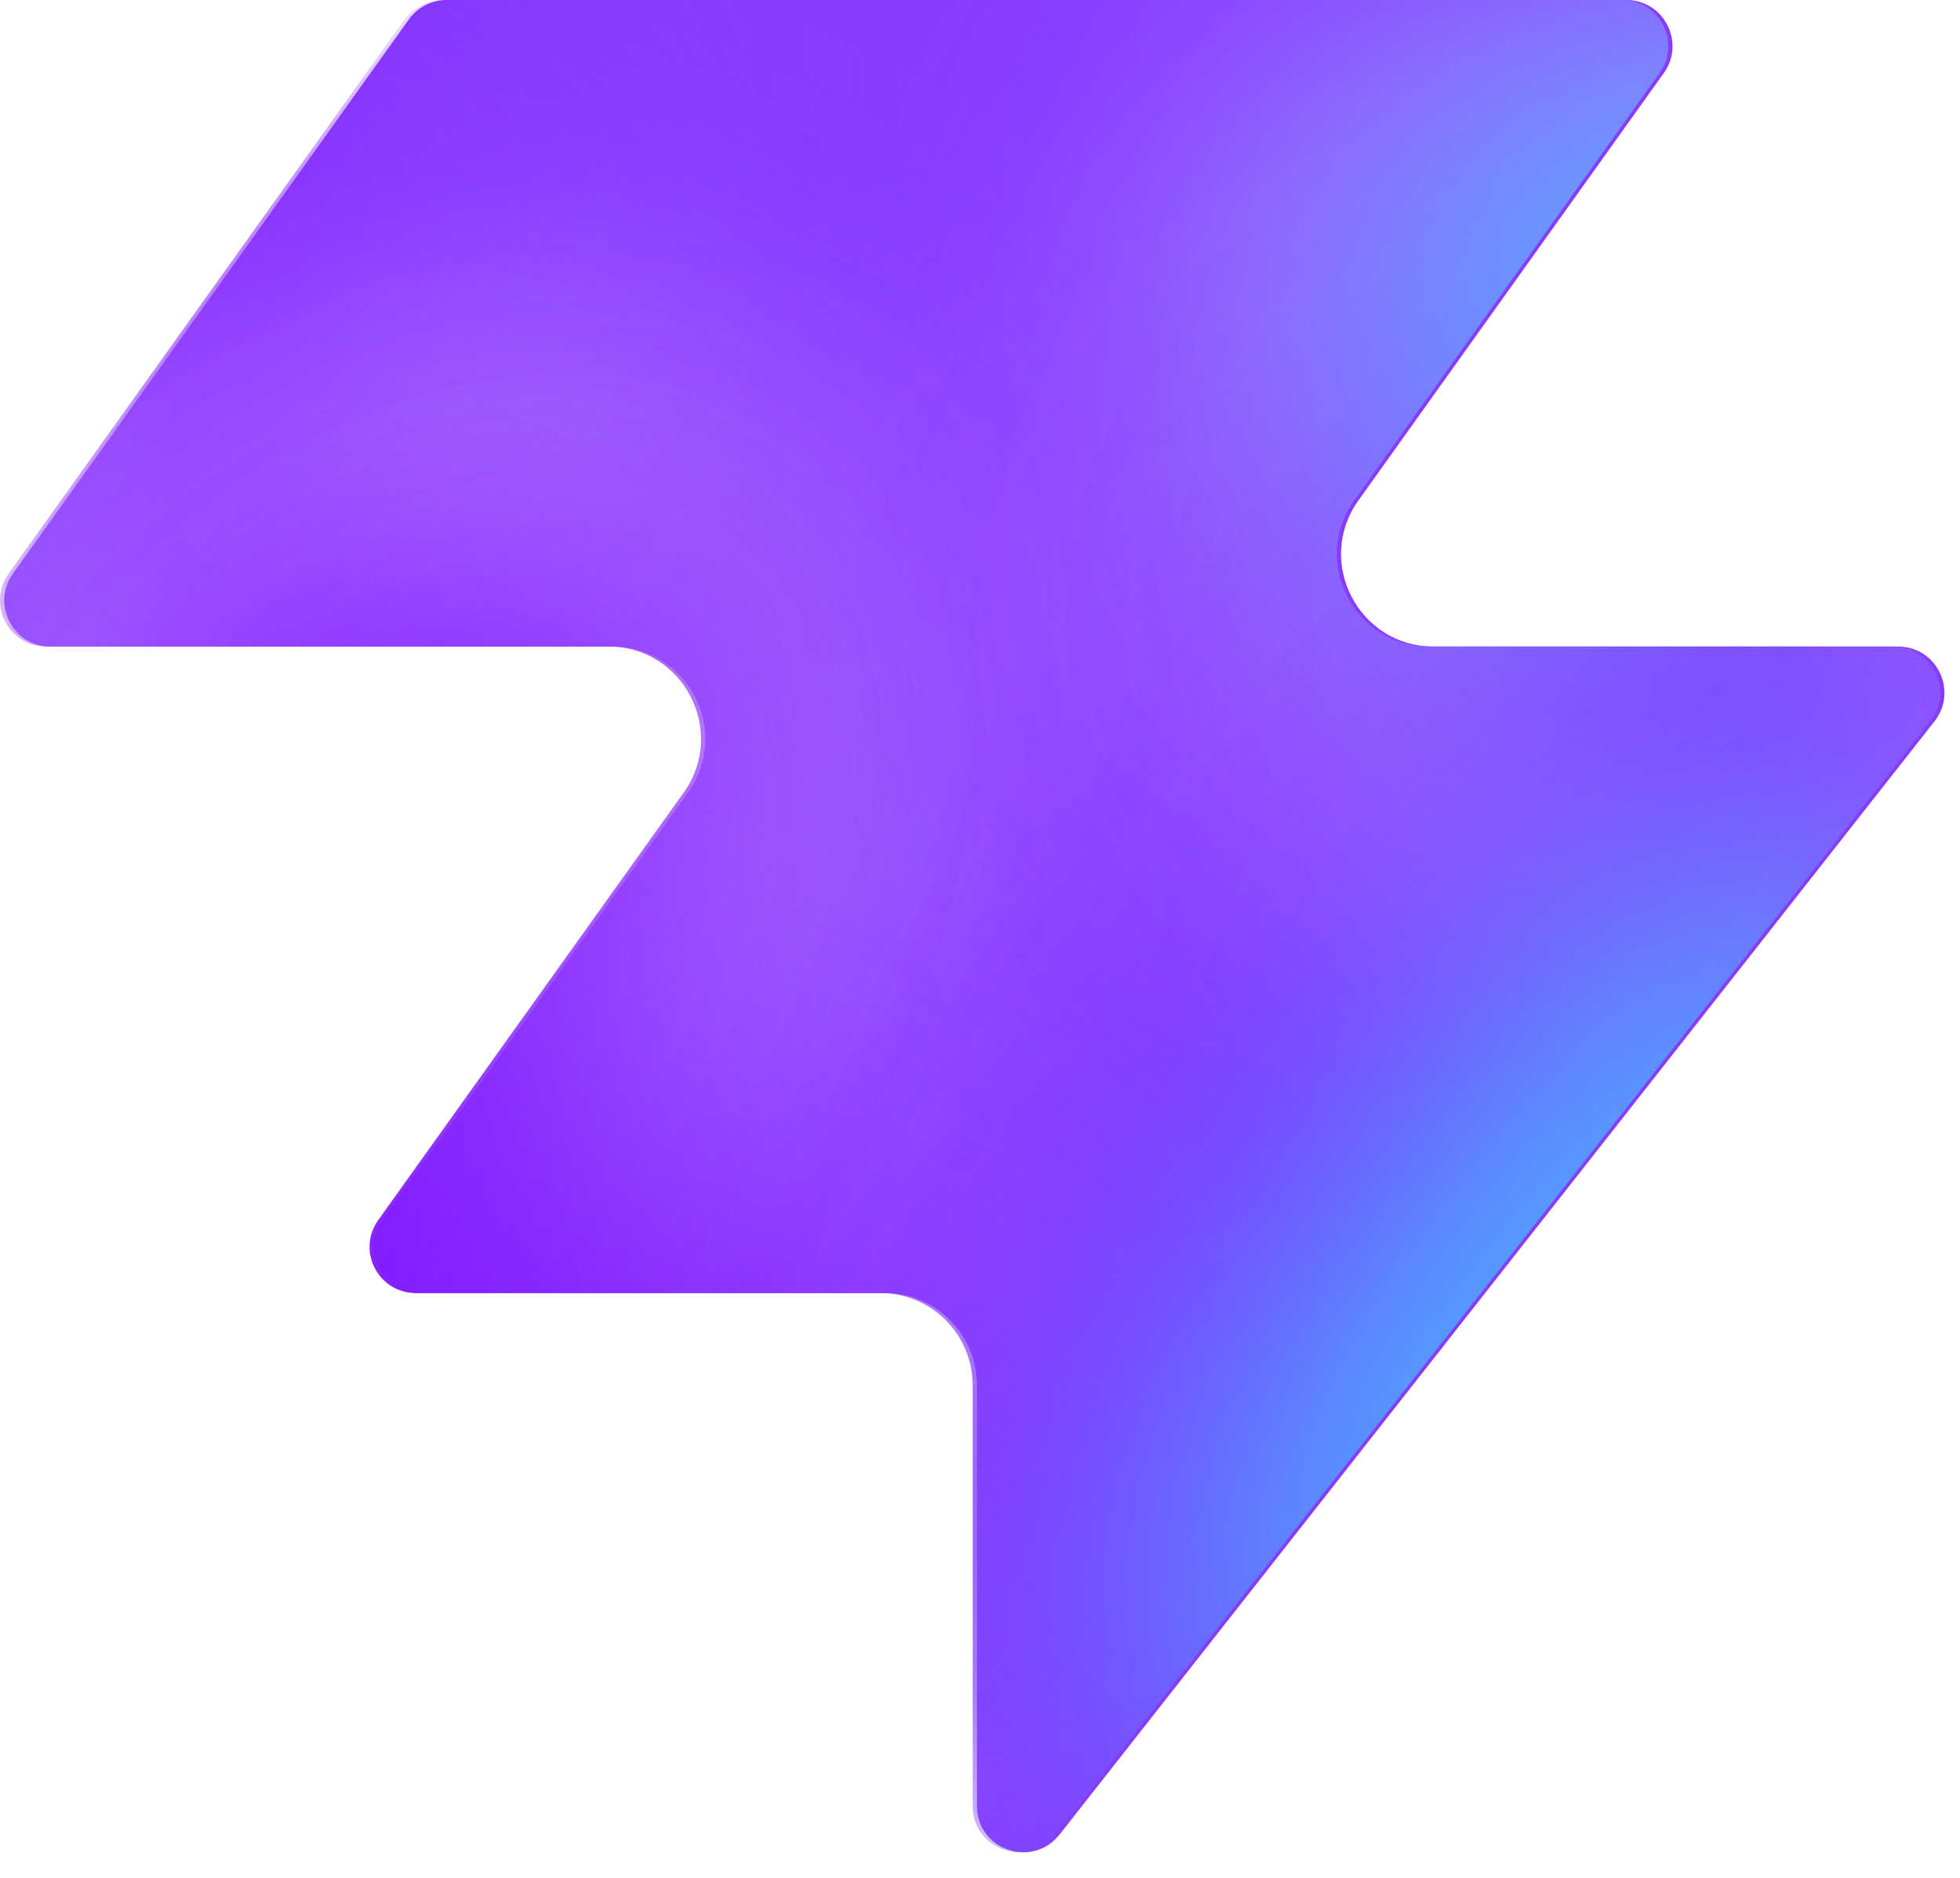
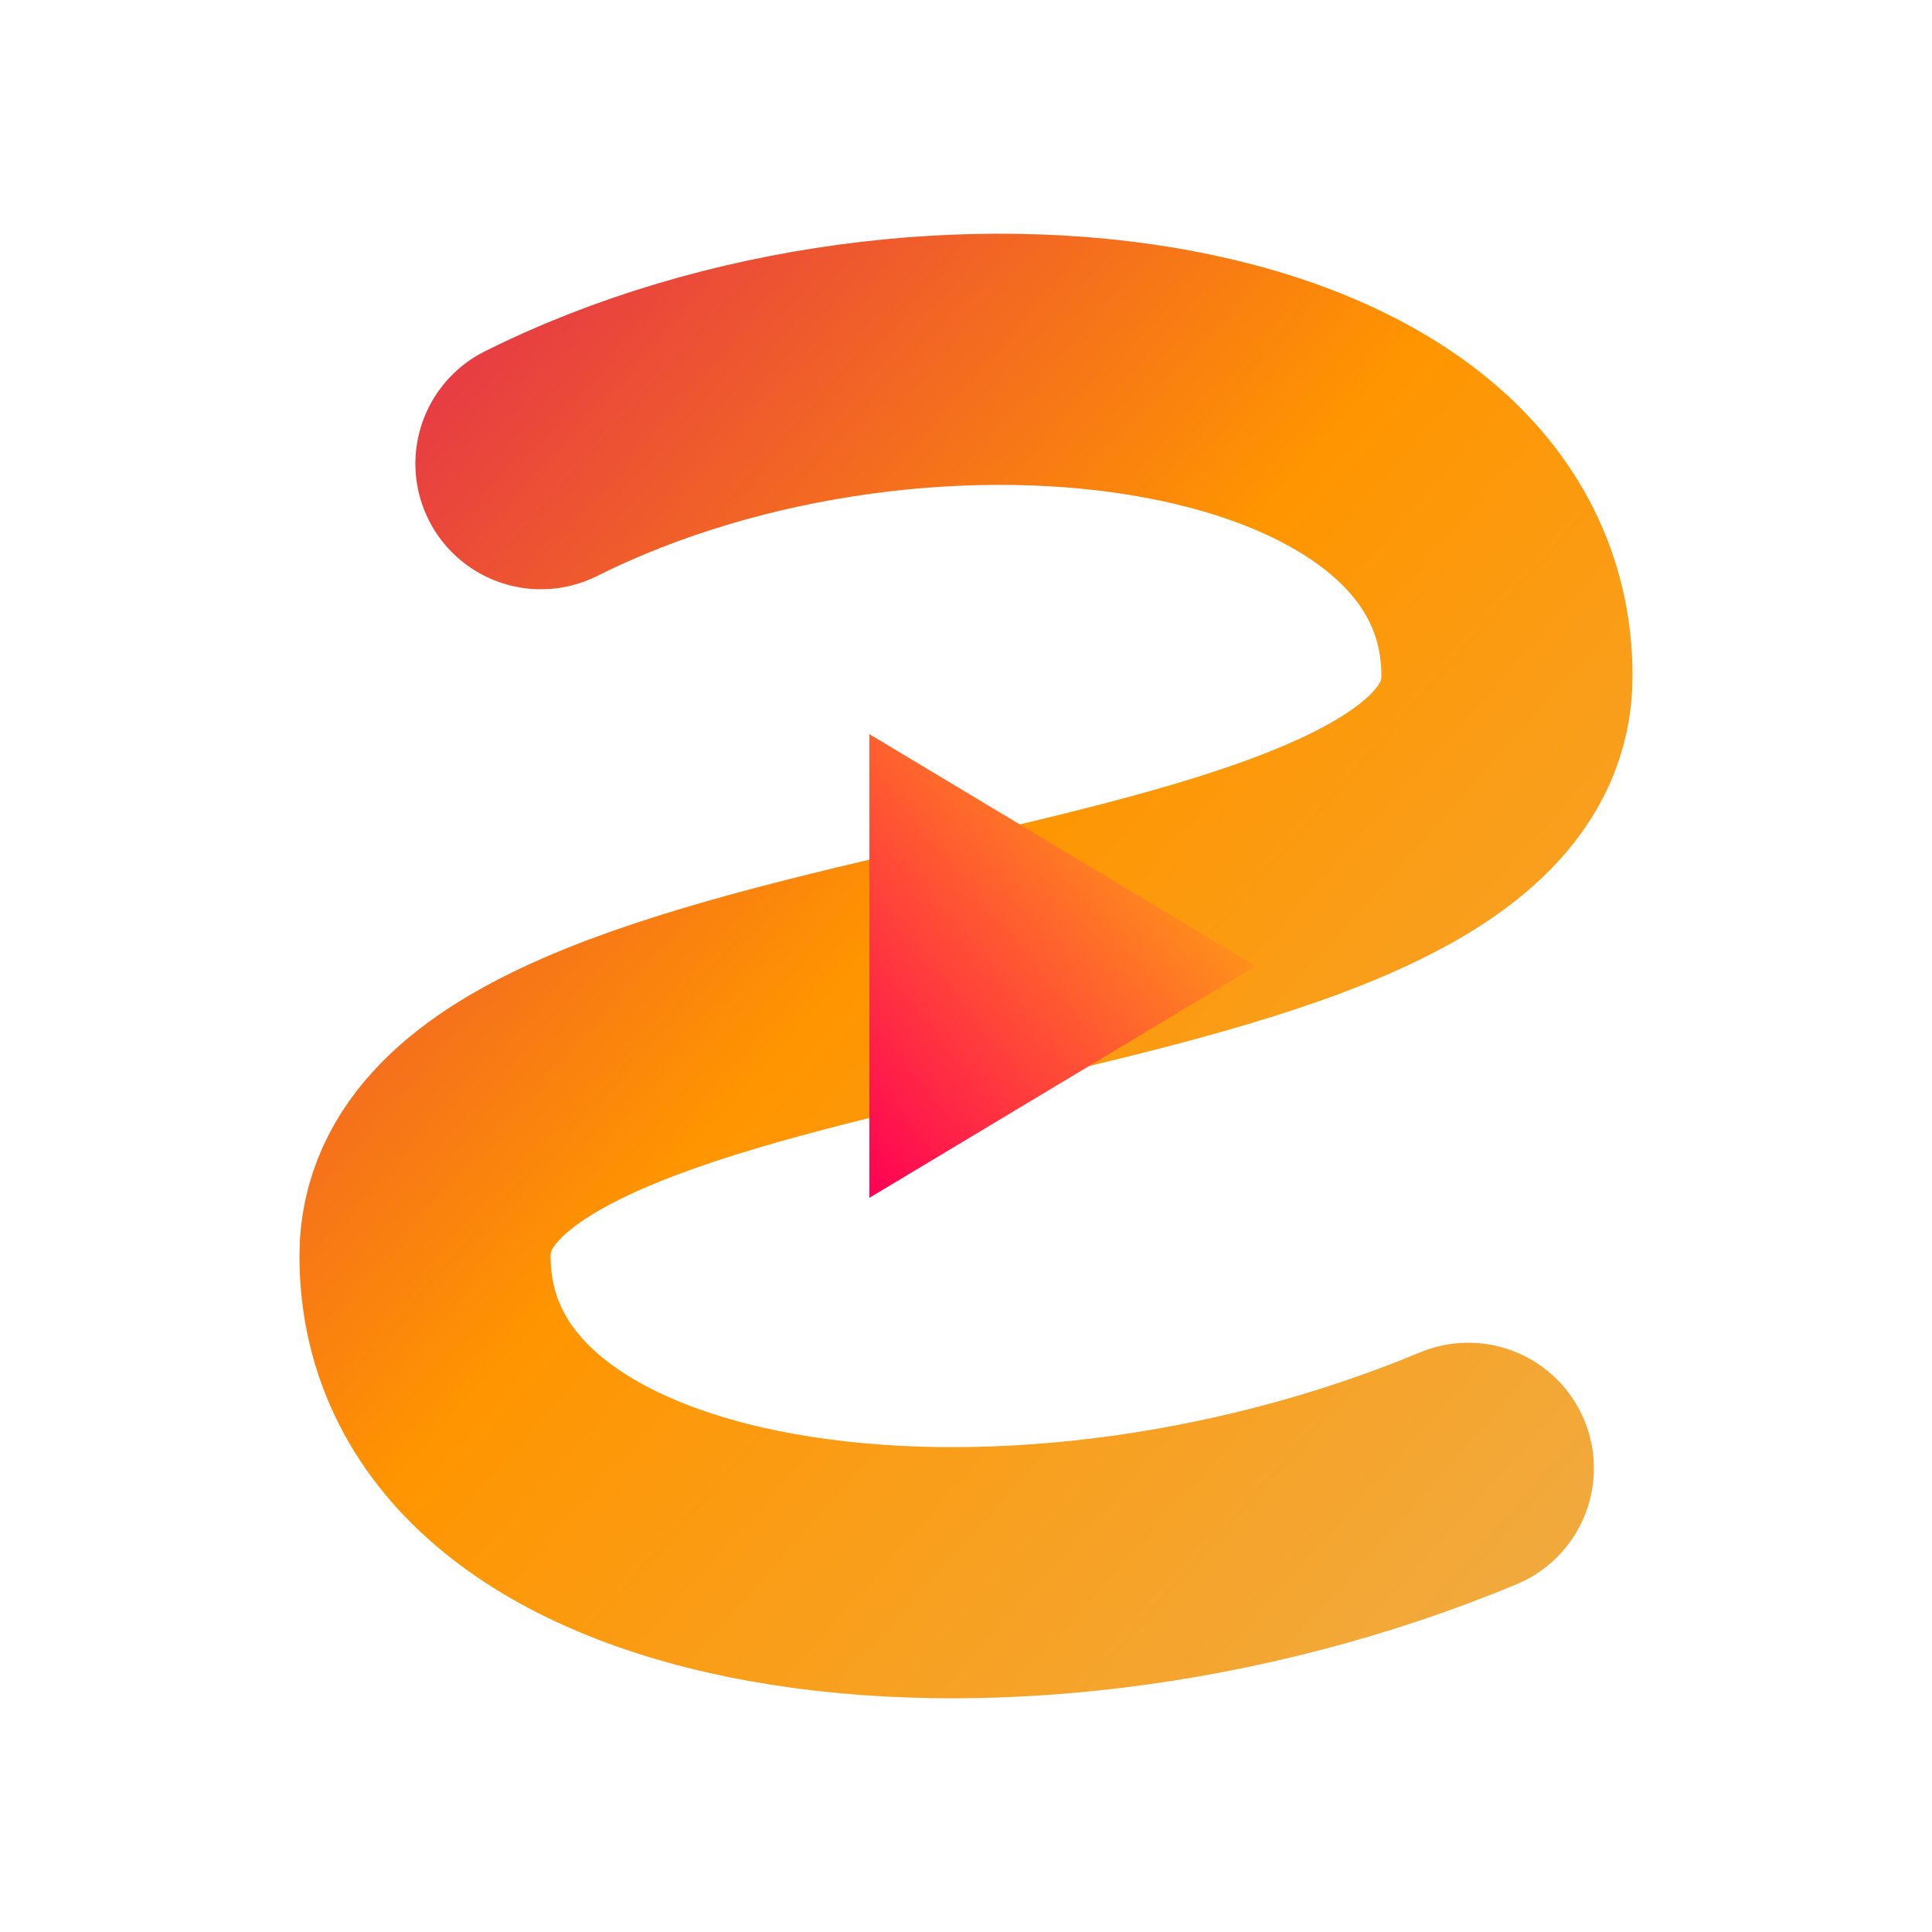
- <svg xmlns="http://www.w3.org/2000/svg" width="48" height="46" fill="none" viewBox="0 0 48 46">
-   <path fill="#863bff" d="M25.946 44.938c-.664.845-2.021.375-2.021-.698V33.937a2.26 2.26 0 0 0-2.262-2.262H10.287c-.92 0-1.456-1.04-.92-1.788l7.48-10.471c1.07-1.497 0-3.578-1.842-3.578H1.237c-.92 0-1.456-1.04-.92-1.788L10.013.474c.214-.297.556-.474.92-.474h28.894c.92 0 1.456 1.04.92 1.788l-7.48 10.471c-1.07 1.498 0 3.579 1.842 3.579h11.377c.943 0 1.473 1.088.89 1.83L25.947 44.94z" style="fill:#863bff;fill:color(display-p3 .525 .23 1);fill-opacity:1" />
-   <mask id="a" width="48" height="46" x="0" y="0" maskUnits="userSpaceOnUse" style="mask-type:alpha">
-     <path fill="#000" d="M25.842 44.938c-.664.844-2.021.375-2.021-.698V33.937a2.26 2.26 0 0 0-2.262-2.262H10.183c-.92 0-1.456-1.04-.92-1.788l7.48-10.471c1.07-1.498 0-3.579-1.842-3.579H1.133c-.92 0-1.456-1.04-.92-1.787L9.91.473c.214-.297.556-.474.92-.474h28.894c.92 0 1.456 1.04.92 1.788l-7.48 10.471c-1.07 1.498 0 3.578 1.842 3.578h11.377c.943 0 1.473 1.088.89 1.832L25.843 44.94z" style="fill:#000;fill-opacity:1" />
-   </mask>
-   <g mask="url(#a)">
-     <g filter="url(#b)">
-       <ellipse cx="5.508" cy="14.704" fill="#ede6ff" rx="5.508" ry="14.704" style="fill:#ede6ff;fill:color(display-p3 .927 .903 1);fill-opacity:1" transform="matrix(.00324 1 1 -.00324 -4.47 31.516)" />
-     </g>
-     <g filter="url(#c)">
-       <ellipse cx="10.399" cy="29.851" fill="#ede6ff" rx="10.399" ry="29.851" style="fill:#ede6ff;fill:color(display-p3 .927 .903 1);fill-opacity:1" transform="matrix(.00324 1 1 -.00324 -39.328 7.883)" />
-     </g>
-     <g filter="url(#d)">
-       <ellipse cx="5.508" cy="30.487" fill="#7e14ff" rx="5.508" ry="30.487" style="fill:#7e14ff;fill:color(display-p3 .492 .077 1);fill-opacity:1" transform="rotate(89.814 -25.913 -14.639)scale(1 -1)" />
-     </g>
-     <g filter="url(#e)">
-       <ellipse cx="5.508" cy="30.599" fill="#7e14ff" rx="5.508" ry="30.599" style="fill:#7e14ff;fill:color(display-p3 .492 .077 1);fill-opacity:1" transform="rotate(89.814 -32.644 -3.334)scale(1 -1)" />
-     </g>
-     <g filter="url(#f)">
-       <ellipse cx="5.508" cy="30.599" fill="#7e14ff" rx="5.508" ry="30.599" style="fill:#7e14ff;fill:color(display-p3 .492 .077 1);fill-opacity:1" transform="matrix(.00324 1 1 -.00324 -34.34 30.47)" />
-     </g>
-     <g filter="url(#g)">
-       <ellipse cx="14.072" cy="22.078" fill="#ede6ff" rx="14.072" ry="22.078" style="fill:#ede6ff;fill:color(display-p3 .927 .903 1);fill-opacity:1" transform="rotate(93.35 24.506 48.493)scale(-1 1)" />
-     </g>
-     <g filter="url(#h)">
-       <ellipse cx="3.47" cy="21.501" fill="#7e14ff" rx="3.47" ry="21.501" style="fill:#7e14ff;fill:color(display-p3 .492 .077 1);fill-opacity:1" transform="rotate(89.009 28.708 47.59)scale(-1 1)" />
-     </g>
-     <g filter="url(#i)">
-       <ellipse cx="3.47" cy="21.501" fill="#7e14ff" rx="3.47" ry="21.501" style="fill:#7e14ff;fill:color(display-p3 .492 .077 1);fill-opacity:1" transform="rotate(89.009 28.708 47.59)scale(-1 1)" />
-     </g>
-     <g filter="url(#j)">
-       <ellipse cx=".387" cy="8.972" fill="#7e14ff" rx="4.407" ry="29.108" style="fill:#7e14ff;fill:color(display-p3 .492 .077 1);fill-opacity:1" transform="rotate(39.51 .387 8.972)" />
-     </g>
-     <g filter="url(#k)">
-       <ellipse cx="47.523" cy="-6.092" fill="#7e14ff" rx="4.407" ry="29.108" style="fill:#7e14ff;fill:color(display-p3 .492 .077 1);fill-opacity:1" transform="rotate(37.892 47.523 -6.092)" />
-     </g>
-     <g filter="url(#l)">
-       <ellipse cx="41.412" cy="6.333" fill="#47bfff" rx="5.971" ry="9.665" style="fill:#47bfff;fill:color(display-p3 .28 .748 1);fill-opacity:1" transform="rotate(37.892 41.412 6.333)" />
-     </g>
-     <g filter="url(#m)">
-       <ellipse cx="-1.879" cy="38.332" fill="#7e14ff" rx="4.407" ry="29.108" style="fill:#7e14ff;fill:color(display-p3 .492 .077 1);fill-opacity:1" transform="rotate(37.892 -1.88 38.332)" />
-     </g>
-     <g filter="url(#n)">
-       <ellipse cx="-1.879" cy="38.332" fill="#7e14ff" rx="4.407" ry="29.108" style="fill:#7e14ff;fill:color(display-p3 .492 .077 1);fill-opacity:1" transform="rotate(37.892 -1.88 38.332)" />
-     </g>
-     <g filter="url(#o)">
-       <ellipse cx="35.651" cy="29.907" fill="#7e14ff" rx="4.407" ry="29.108" style="fill:#7e14ff;fill:color(display-p3 .492 .077 1);fill-opacity:1" transform="rotate(37.892 35.651 29.907)" />
-     </g>
-     <g filter="url(#p)">
-       <ellipse cx="38.418" cy="32.4" fill="#47bfff" rx="5.971" ry="15.297" style="fill:#47bfff;fill:color(display-p3 .28 .748 1);fill-opacity:1" transform="rotate(37.892 38.418 32.4)" />
-     </g>
-   </g>
+ <svg xmlns="http://www.w3.org/2000/svg" width="512" height="512" viewBox="0 0 100 100" fill="none">
  <defs>
-     <filter id="b" width="60.045" height="41.654" x="-19.77" y="16.149" color-interpolation-filters="sRGB" filterUnits="userSpaceOnUse">
-       <feFlood flood-opacity="0" result="BackgroundImageFix" />
-       <feBlend in="SourceGraphic" in2="BackgroundImageFix" result="shape" />
-       <feGaussianBlur result="effect1_foregroundBlur_2002_17158" stdDeviation="7.659" />
-     </filter>
-     <filter id="c" width="90.34" height="51.437" x="-54.613" y="-7.533" color-interpolation-filters="sRGB" filterUnits="userSpaceOnUse">
-       <feFlood flood-opacity="0" result="BackgroundImageFix" />
-       <feBlend in="SourceGraphic" in2="BackgroundImageFix" result="shape" />
-       <feGaussianBlur result="effect1_foregroundBlur_2002_17158" stdDeviation="7.659" />
-     </filter>
-     <filter id="d" width="79.355" height="29.4" x="-49.64" y="2.03" color-interpolation-filters="sRGB" filterUnits="userSpaceOnUse">
-       <feFlood flood-opacity="0" result="BackgroundImageFix" />
-       <feBlend in="SourceGraphic" in2="BackgroundImageFix" result="shape" />
-       <feGaussianBlur result="effect1_foregroundBlur_2002_17158" stdDeviation="4.596" />
-     </filter>
-     <filter id="e" width="79.579" height="29.4" x="-45.045" y="20.029" color-interpolation-filters="sRGB" filterUnits="userSpaceOnUse">
-       <feFlood flood-opacity="0" result="BackgroundImageFix" />
-       <feBlend in="SourceGraphic" in2="BackgroundImageFix" result="shape" />
-       <feGaussianBlur result="effect1_foregroundBlur_2002_17158" stdDeviation="4.596" />
-     </filter>
-     <filter id="f" width="79.579" height="29.4" x="-43.513" y="21.178" color-interpolation-filters="sRGB" filterUnits="userSpaceOnUse">
-       <feFlood flood-opacity="0" result="BackgroundImageFix" />
-       <feBlend in="SourceGraphic" in2="BackgroundImageFix" result="shape" />
-       <feGaussianBlur result="effect1_foregroundBlur_2002_17158" stdDeviation="4.596" />
-     </filter>
-     <filter id="g" width="74.749" height="58.852" x="15.756" y="-17.901" color-interpolation-filters="sRGB" filterUnits="userSpaceOnUse">
-       <feFlood flood-opacity="0" result="BackgroundImageFix" />
-       <feBlend in="SourceGraphic" in2="BackgroundImageFix" result="shape" />
-       <feGaussianBlur result="effect1_foregroundBlur_2002_17158" stdDeviation="7.659" />
-     </filter>
-     <filter id="h" width="61.377" height="25.362" x="23.548" y="2.284" color-interpolation-filters="sRGB" filterUnits="userSpaceOnUse">
-       <feFlood flood-opacity="0" result="BackgroundImageFix" />
-       <feBlend in="SourceGraphic" in2="BackgroundImageFix" result="shape" />
-       <feGaussianBlur result="effect1_foregroundBlur_2002_17158" stdDeviation="4.596" />
-     </filter>
-     <filter id="i" width="61.377" height="25.362" x="23.548" y="2.284" color-interpolation-filters="sRGB" filterUnits="userSpaceOnUse">
-       <feFlood flood-opacity="0" result="BackgroundImageFix" />
-       <feBlend in="SourceGraphic" in2="BackgroundImageFix" result="shape" />
-       <feGaussianBlur result="effect1_foregroundBlur_2002_17158" stdDeviation="4.596" />
-     </filter>
-     <filter id="j" width="56.045" height="63.649" x="-27.636" y="-22.853" color-interpolation-filters="sRGB" filterUnits="userSpaceOnUse">
-       <feFlood flood-opacity="0" result="BackgroundImageFix" />
-       <feBlend in="SourceGraphic" in2="BackgroundImageFix" result="shape" />
-       <feGaussianBlur result="effect1_foregroundBlur_2002_17158" stdDeviation="4.596" />
-     </filter>
-     <filter id="k" width="54.814" height="64.646" x="20.116" y="-38.415" color-interpolation-filters="sRGB" filterUnits="userSpaceOnUse">
-       <feFlood flood-opacity="0" result="BackgroundImageFix" />
-       <feBlend in="SourceGraphic" in2="BackgroundImageFix" result="shape" />
-       <feGaussianBlur result="effect1_foregroundBlur_2002_17158" stdDeviation="4.596" />
-     </filter>
-     <filter id="l" width="33.541" height="35.313" x="24.641" y="-11.323" color-interpolation-filters="sRGB" filterUnits="userSpaceOnUse">
-       <feFlood flood-opacity="0" result="BackgroundImageFix" />
-       <feBlend in="SourceGraphic" in2="BackgroundImageFix" result="shape" />
-       <feGaussianBlur result="effect1_foregroundBlur_2002_17158" stdDeviation="4.596" />
-     </filter>
-     <filter id="m" width="54.814" height="64.646" x="-29.286" y="6.009" color-interpolation-filters="sRGB" filterUnits="userSpaceOnUse">
-       <feFlood flood-opacity="0" result="BackgroundImageFix" />
-       <feBlend in="SourceGraphic" in2="BackgroundImageFix" result="shape" />
-       <feGaussianBlur result="effect1_foregroundBlur_2002_17158" stdDeviation="4.596" />
-     </filter>
-     <filter id="n" width="54.814" height="64.646" x="-29.286" y="6.009" color-interpolation-filters="sRGB" filterUnits="userSpaceOnUse">
-       <feFlood flood-opacity="0" result="BackgroundImageFix" />
-       <feBlend in="SourceGraphic" in2="BackgroundImageFix" result="shape" />
-       <feGaussianBlur result="effect1_foregroundBlur_2002_17158" stdDeviation="4.596" />
-     </filter>
-     <filter id="o" width="54.814" height="64.646" x="8.244" y="-2.416" color-interpolation-filters="sRGB" filterUnits="userSpaceOnUse">
-       <feFlood flood-opacity="0" result="BackgroundImageFix" />
-       <feBlend in="SourceGraphic" in2="BackgroundImageFix" result="shape" />
-       <feGaussianBlur result="effect1_foregroundBlur_2002_17158" stdDeviation="4.596" />
-     </filter>
-     <filter id="p" width="39.409" height="43.623" x="18.713" y="10.588" color-interpolation-filters="sRGB" filterUnits="userSpaceOnUse">
-       <feFlood flood-opacity="0" result="BackgroundImageFix" />
-       <feBlend in="SourceGraphic" in2="BackgroundImageFix" result="shape" />
-       <feGaussianBlur result="effect1_foregroundBlur_2002_17158" stdDeviation="4.596" />
-     </filter>
+     <linearGradient id="sfGradPrimary" x1="0%" y1="0%" x2="100%" y2="100%">
+       <stop offset="0%" stop-color="#E63946" />
+       <stop offset="45%" stop-color="#FF9500" />
+       <stop offset="100%" stop-color="#F2A93B" />
+     </linearGradient>
+     <linearGradient id="sfGradAccent" x1="0%" y1="100%" x2="100%" y2="0%">
+       <stop offset="0%" stop-color="#FF0055" />
+       <stop offset="100%" stop-color="#FFC107" />
+     </linearGradient>
  </defs>
+   <path d="M 28 24 C 48 14, 78 18, 78 35 C 78 52, 22 48, 22 65 C 22 82, 52 86, 76 76" stroke="url(#sfGradPrimary)" stroke-width="13" stroke-linecap="round" stroke-linejoin="round" />
+   <path d="M 45 38 L 65 50 L 45 62 Z" fill="url(#sfGradAccent)" />
</svg>
